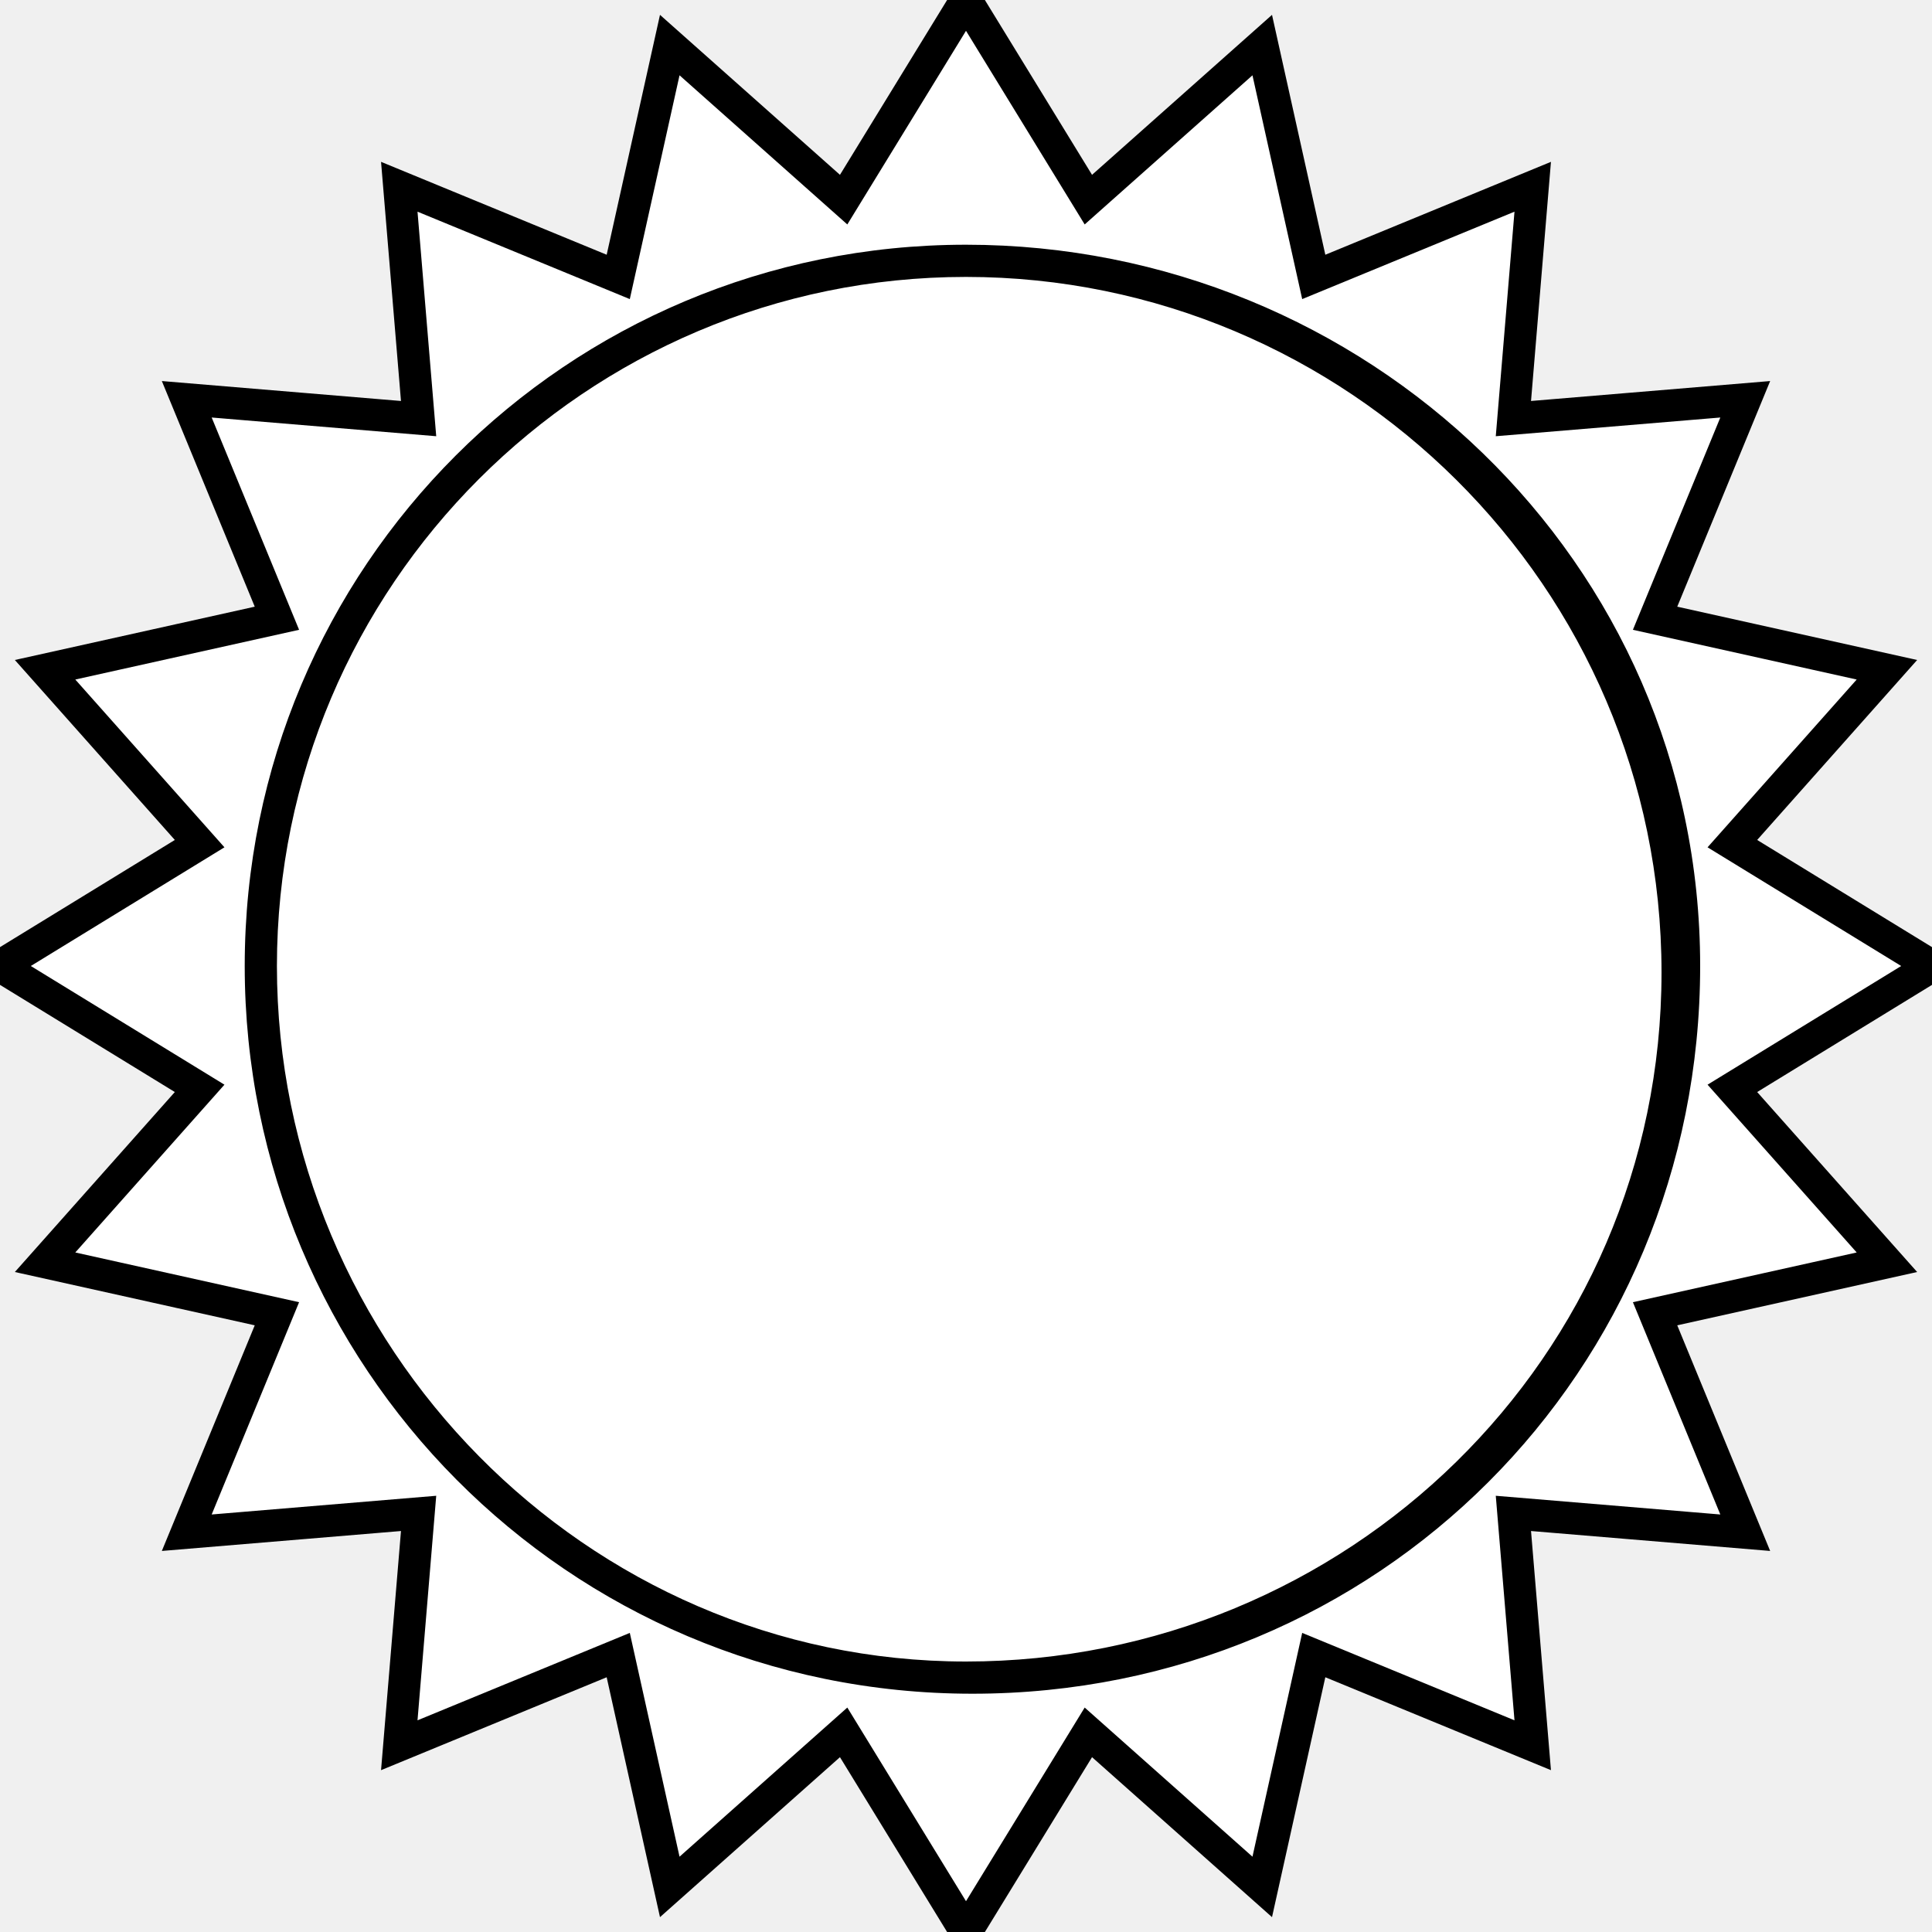
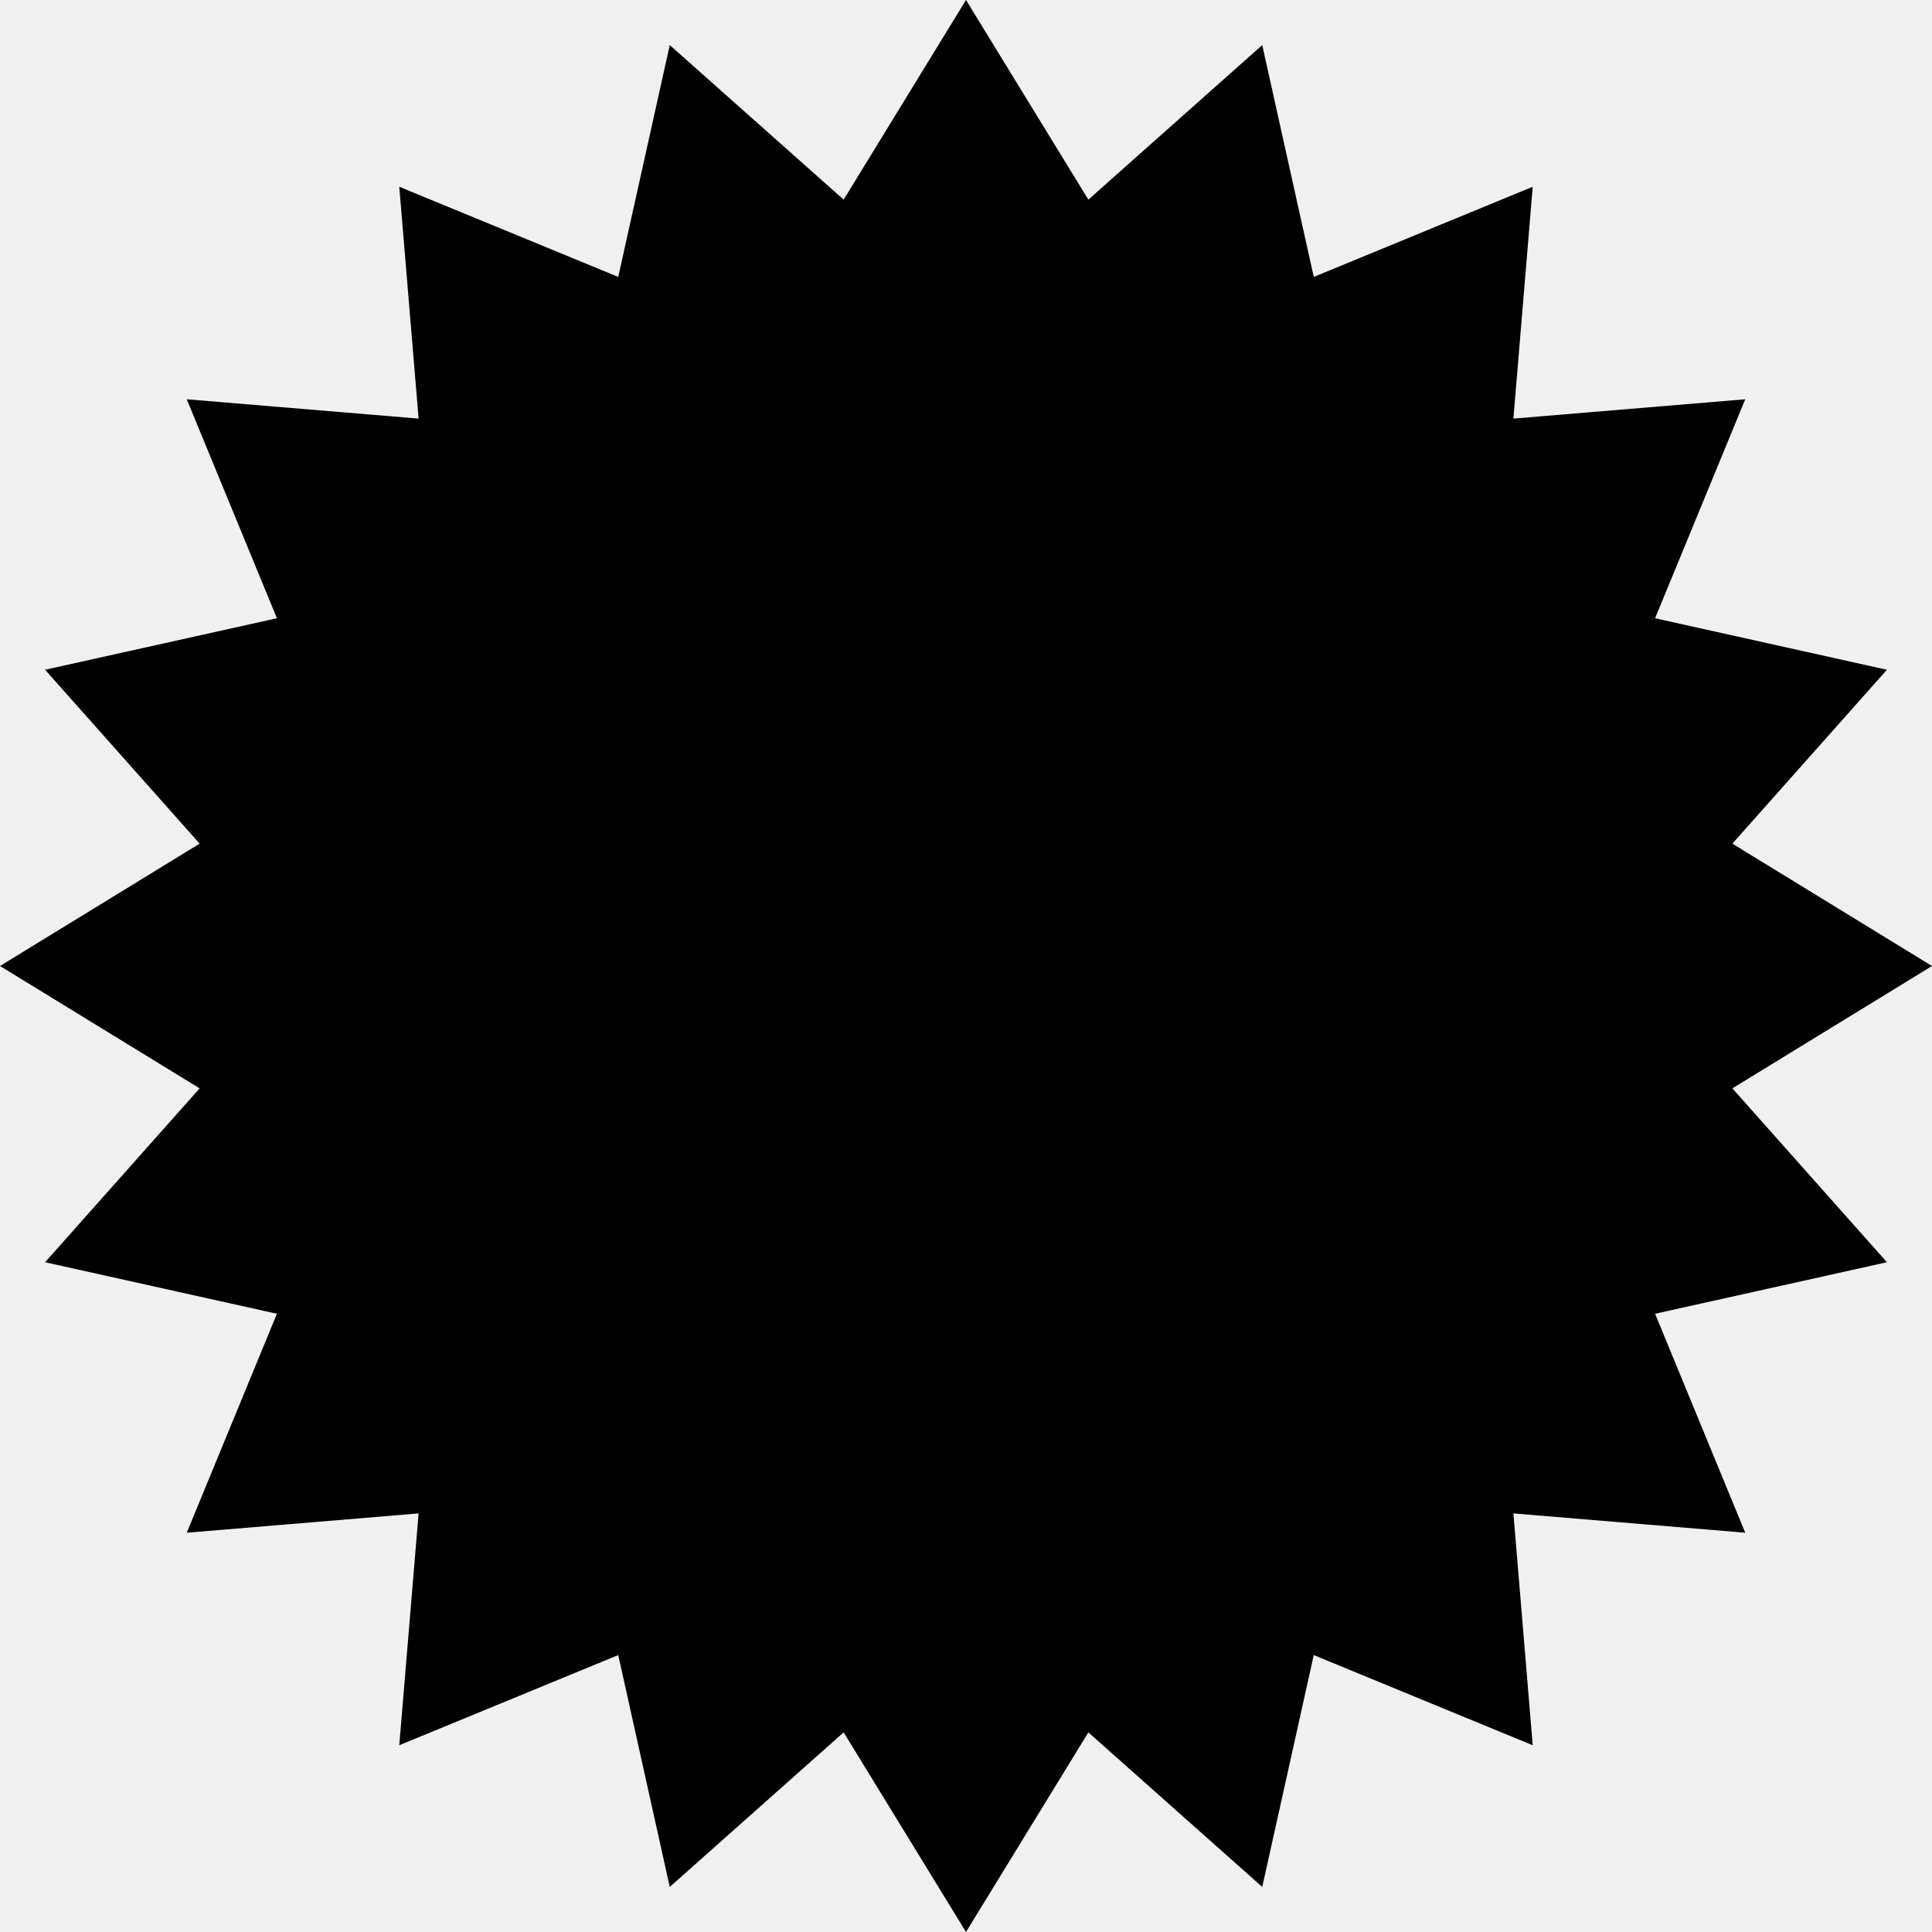
- <svg xmlns="http://www.w3.org/2000/svg" version="1.1" id="Layer_1" x="0px" y="0px" viewBox="0 0 30 30" style="enable-background:new 0 0 30 30;" xml:space="preserve">
-   <style type="text/css">
- 	.st0{fill:#FFFFFF;stroke:#000000;stroke-width:0.5;stroke-miterlimit:10;}
- </style>
-   <g>
-     <polygon class="st0" points="30,15 26.9,16.9 29.3,19.6 25.7,20.4 27.1,23.8 23.5,23.5 23.8,27.1 20.4,25.7 19.6,29.3 16.9,26.9    15,30 13.1,26.9 10.4,29.3 9.6,25.7 6.2,27.1 6.5,23.5 2.9,23.8 4.3,20.4 0.7,19.6 3.1,16.9 0,15 3.1,13.1 0.7,10.4 4.3,9.6    2.9,6.2 6.5,6.5 6.2,2.9 9.6,4.3 10.4,0.7 13.1,3.1 15,0 16.9,3.1 19.6,0.7 20.4,4.3 23.8,2.9 23.5,6.5 27.1,6.2 25.7,9.6    29.3,10.4 26.9,13.1  " />
-     <path d="M15,4.3c5.9,0,10.8,4.8,10.8,10.8S20.9,25.8,15,25.8S4.3,20.9,4.3,15S9.1,4.3,15,4.3 M15,3.8C8.8,3.8,3.8,8.8,3.8,15   s5,11.3,11.3,11.3s11.3-5,11.3-11.3S21.2,3.8,15,3.8L15,3.8z" />
-   </g>
+ <svg xmlns="http://www.w3.org/2000/svg" class="sun-svg" x="0px" y="0px" viewBox="0 0 30 30" style="enable-background:new 0 0 30 30;" xml:space="preserve">
+   <polygon class="sun-svg__sun" points="30,15 26.9,16.9 29.3,19.6 25.7,20.4 27.1,23.8 23.5,23.5 23.8,27.1 20.4,25.7 19.6,29.3 16.9,26.9    15,30 13.1,26.9 10.4,29.3 9.6,25.7 6.2,27.1 6.5,23.5 2.9,23.8 4.3,20.4 0.7,19.6 3.1,16.9 0,15 3.1,13.1 0.7,10.4 4.3,9.6    2.9,6.2 6.5,6.5 6.2,2.9 9.6,4.3 10.4,0.7 13.1,3.1 15,0 16.9,3.1 19.6,0.7 20.4,4.3 23.8,2.9 23.5,6.5 27.1,6.2 25.7,9.6    29.3,10.4 26.9,13.1  " />
+   <path d="M15,4.3c5.9,0,10.8,4.8,10.8,10.8S20.9,25.8,15,25.8S4.3,20.9,4.3,15S9.1,4.3,15,4.3 M15,3.8C8.8,3.8,3.8,8.8,3.8,15   s5,11.3,11.3,11.3s11.3-5,11.3-11.3S21.2,3.8,15,3.8L15,3.8z" />
</svg>
